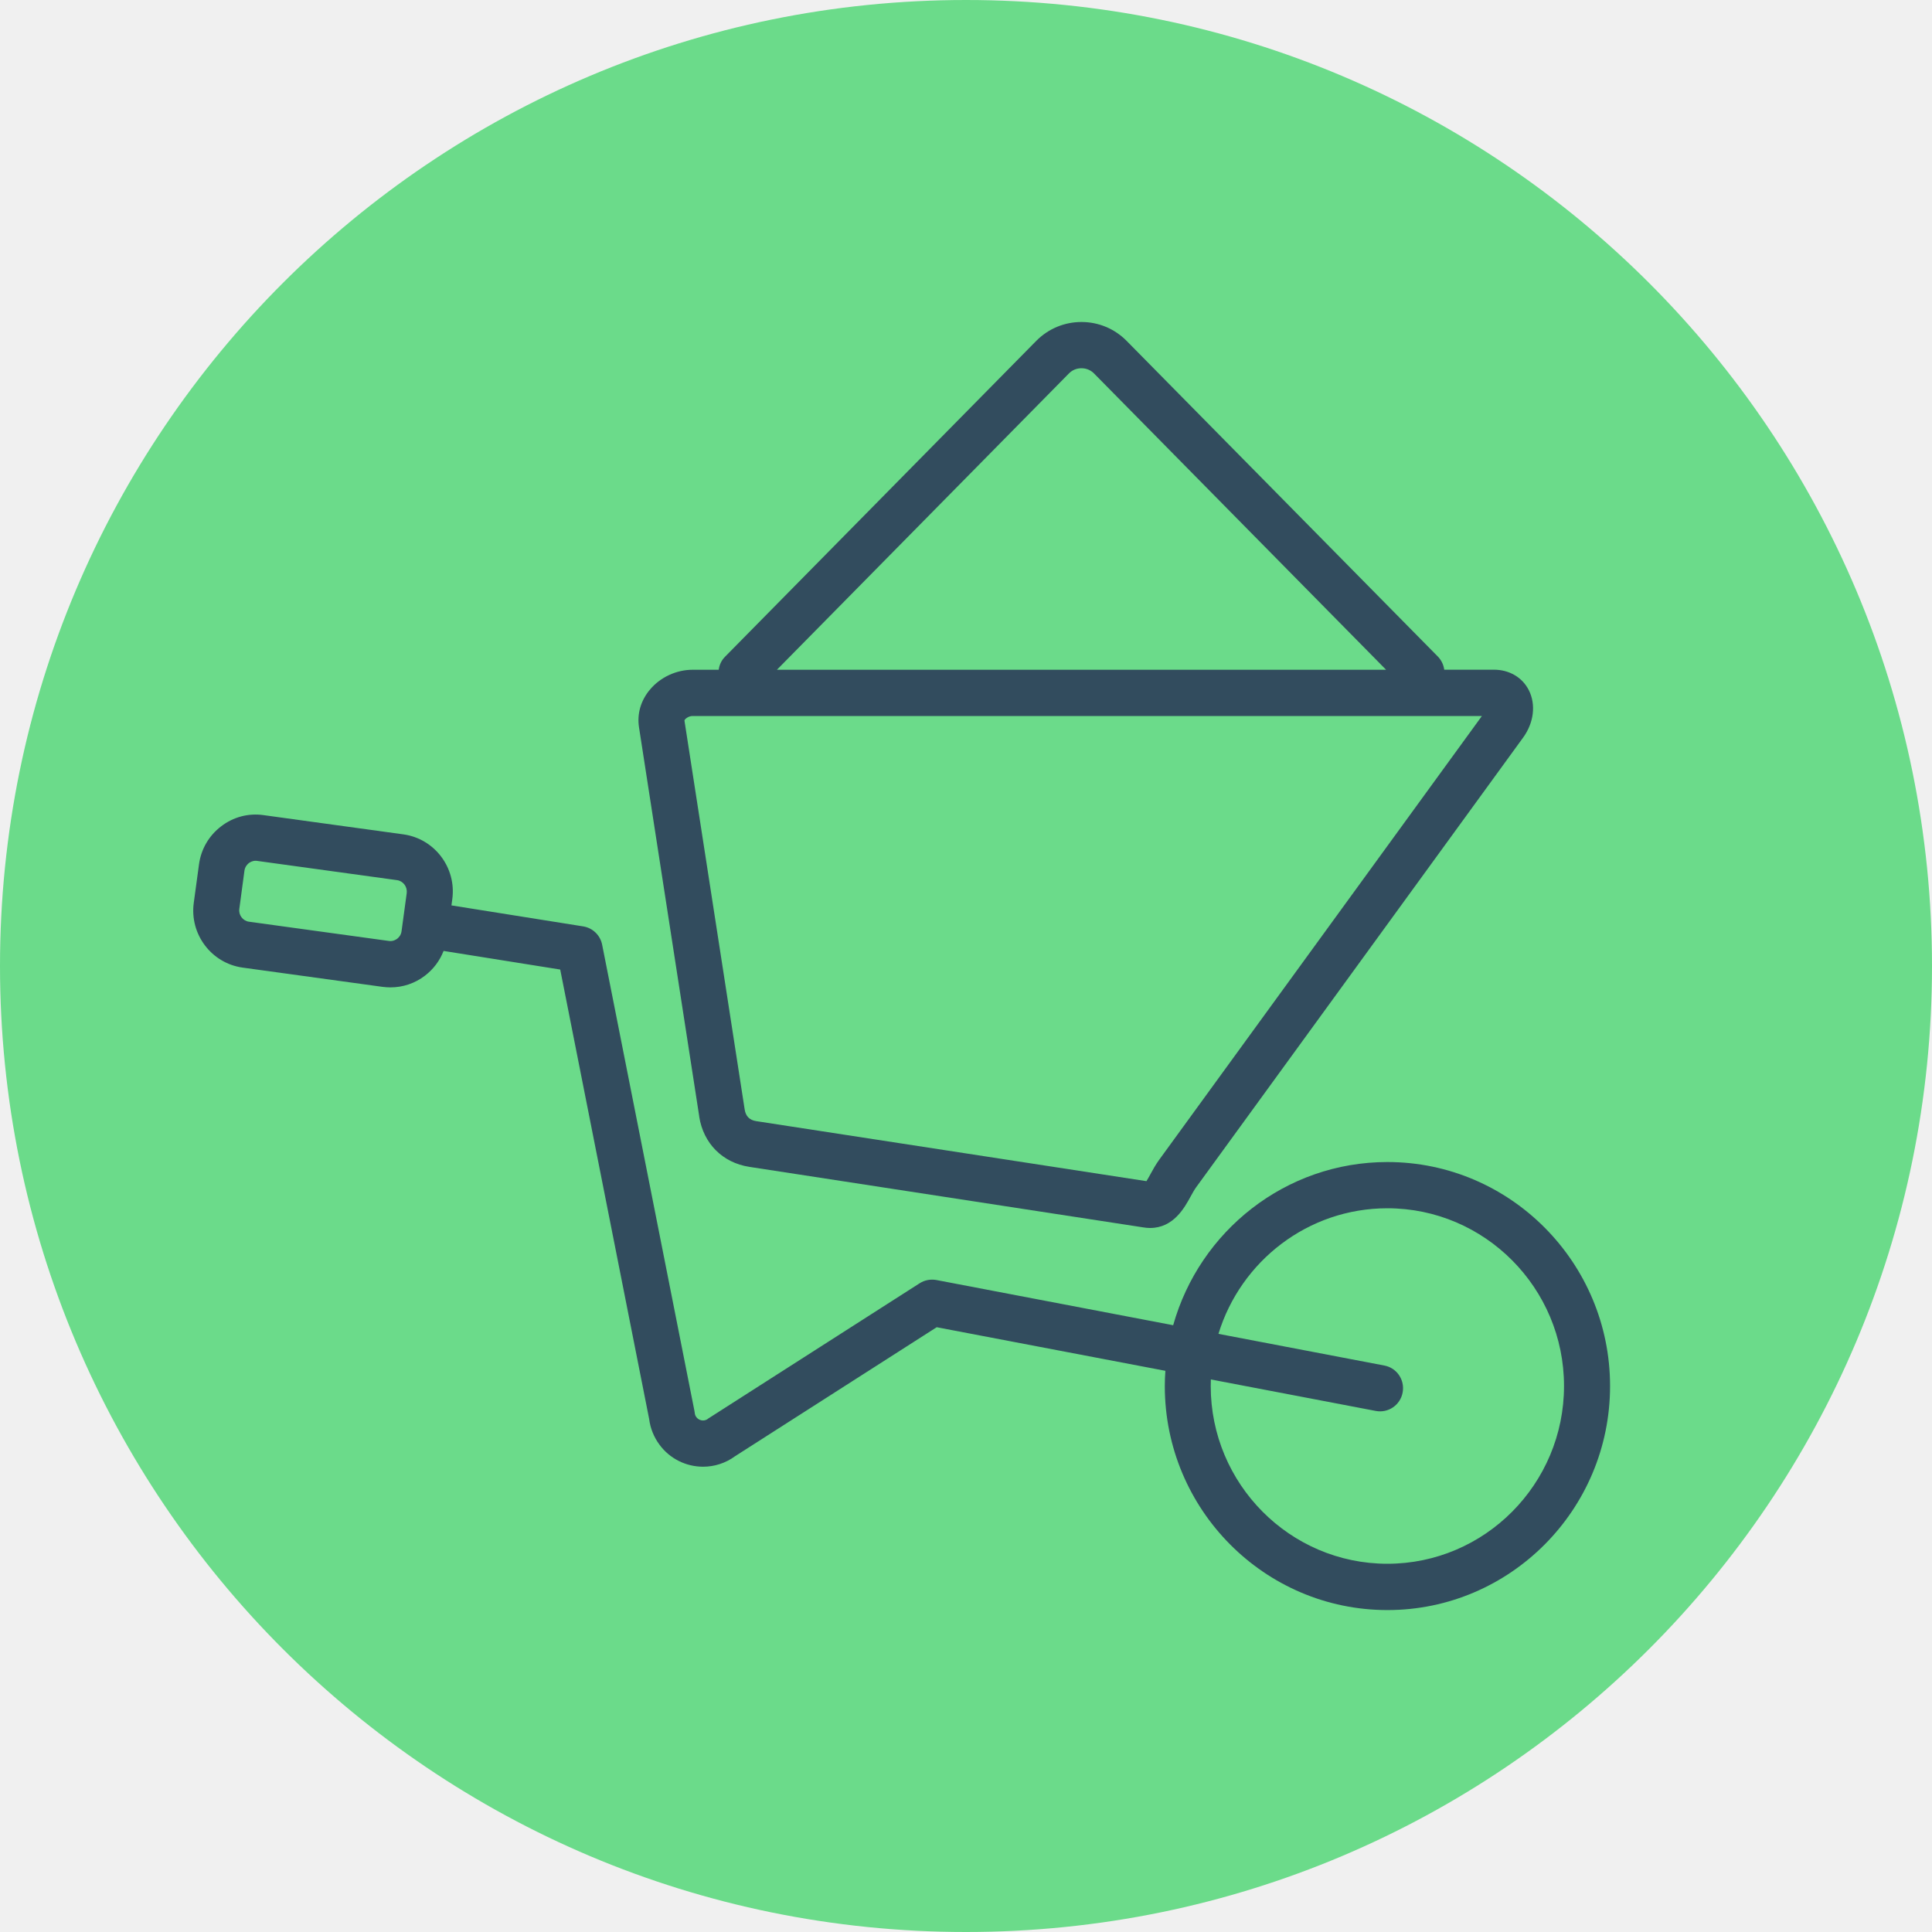
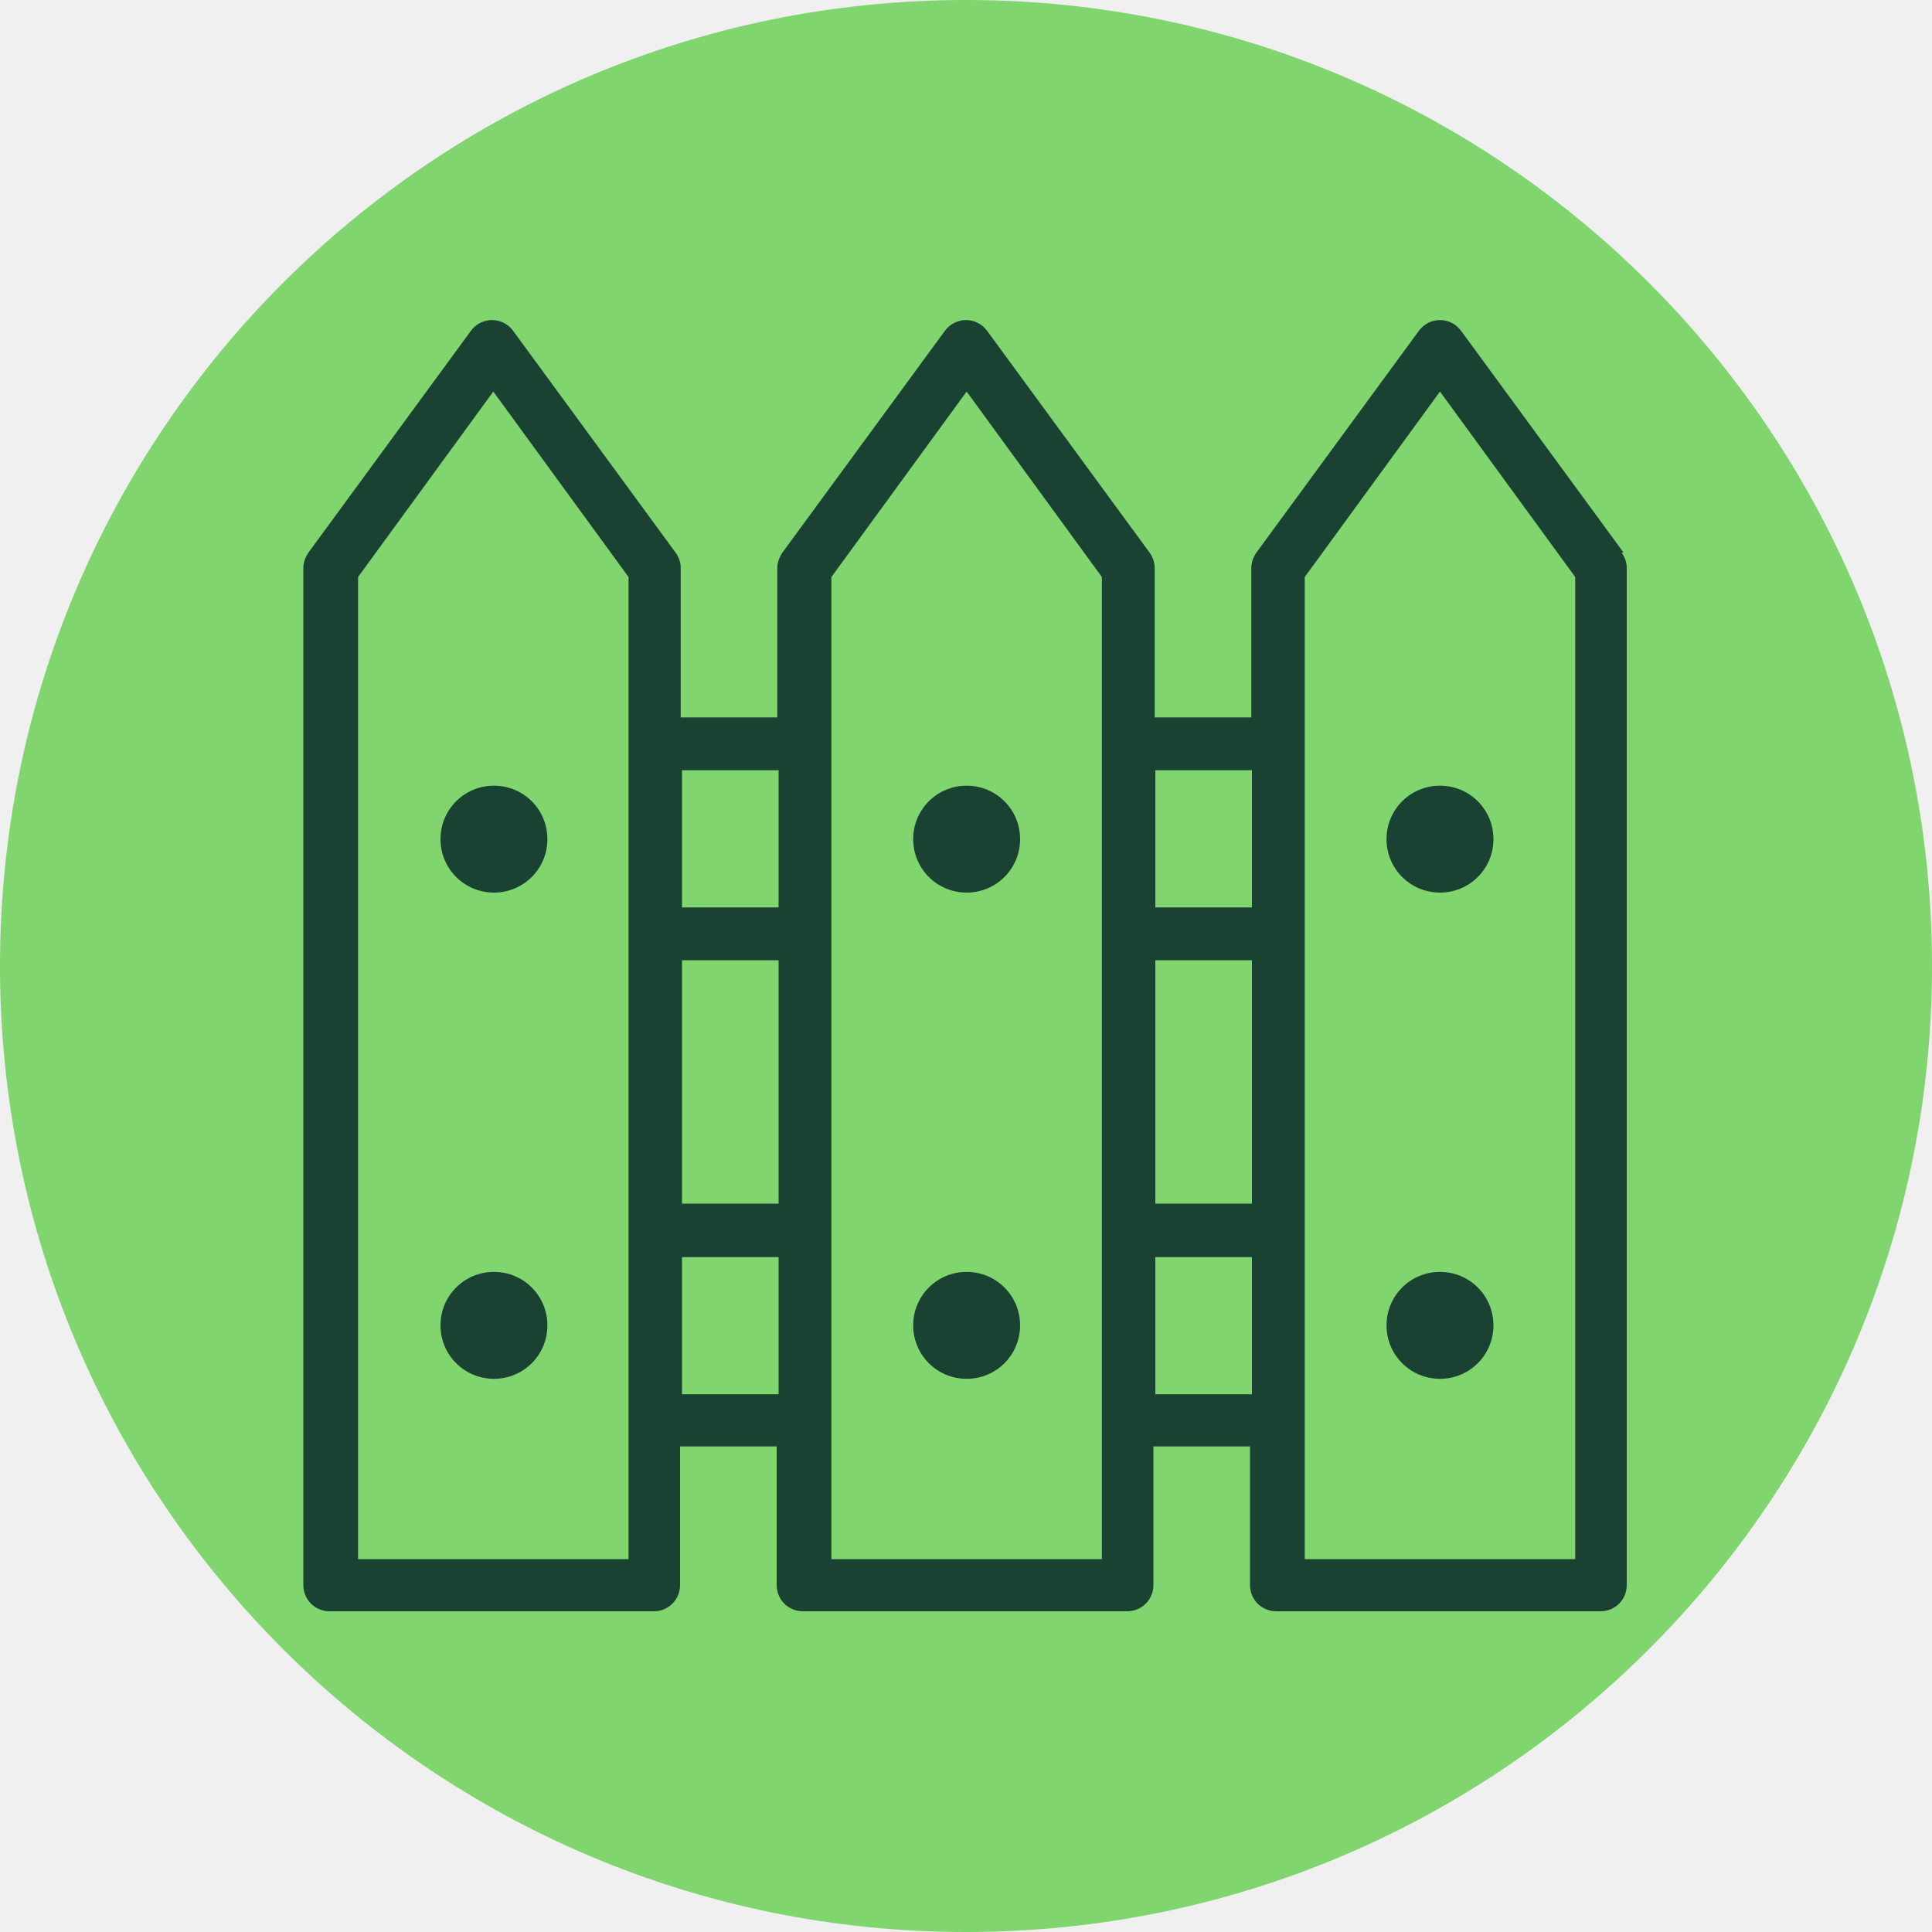
- <svg xmlns="http://www.w3.org/2000/svg" width="30" height="30" viewBox="0 0 30 30" fill="none">
-   <circle cx="15" cy="15" r="15" fill="#6BDB8A" />
-   <g clip-path="url(#clip0_164_5)">
-     <path d="M21.543 18.044C19.962 18.044 18.627 19.117 18.217 20.578L14.54 19.876C14.45 19.86 14.358 19.877 14.281 19.926L11.013 22.017C11.002 22.023 10.992 22.031 10.982 22.039C10.925 22.073 10.852 22.058 10.812 22.004C10.798 21.985 10.79 21.964 10.788 21.94C10.786 21.93 10.785 21.918 10.783 21.907L9.35 14.669C9.321 14.522 9.204 14.409 9.056 14.385L7.01 14.059L7.023 13.963C7.09 13.475 6.749 13.023 6.264 12.956L4.091 12.657C3.856 12.624 3.623 12.686 3.434 12.831C3.244 12.976 3.122 13.185 3.09 13.422L3.009 14.018C2.942 14.506 3.283 14.958 3.768 15.025L5.941 15.324C5.982 15.329 6.023 15.332 6.063 15.332C6.256 15.332 6.443 15.27 6.599 15.15C6.731 15.049 6.829 14.917 6.888 14.766L8.699 15.055L10.08 22.034C10.098 22.178 10.153 22.314 10.238 22.43C10.403 22.656 10.659 22.775 10.918 22.775C11.091 22.775 11.267 22.721 11.417 22.61C11.417 22.61 11.418 22.609 11.419 22.609L14.545 20.609L18.096 21.286C18.09 21.365 18.087 21.443 18.087 21.523C18.087 23.441 19.637 25.001 21.544 25.001C23.45 25.001 25.001 23.441 25.001 21.523C25.001 19.605 23.45 18.044 21.544 18.044L21.543 18.044ZM6.316 13.865L6.235 14.461C6.227 14.523 6.189 14.56 6.167 14.577C6.145 14.593 6.1 14.62 6.038 14.611L3.865 14.312C3.771 14.299 3.703 14.209 3.716 14.114L3.796 13.518C3.805 13.456 3.843 13.419 3.864 13.402C3.883 13.388 3.92 13.366 3.97 13.366C3.977 13.366 3.985 13.366 3.993 13.368L6.166 13.667C6.26 13.68 6.328 13.771 6.315 13.865H6.316ZM21.543 24.282C20.031 24.282 18.8 23.044 18.8 21.522C18.8 21.488 18.801 21.454 18.802 21.42L21.363 21.909C21.557 21.946 21.744 21.818 21.78 21.623C21.817 21.428 21.69 21.24 21.496 21.204L18.92 20.712C19.265 19.584 20.31 18.762 21.543 18.762C23.055 18.762 24.286 20 24.286 21.522C24.286 23.044 23.055 24.282 21.543 24.282H21.543Z" fill="#324C5E" />
-     <path d="M10.857 17.337C10.922 17.756 11.22 18.055 11.636 18.119L17.754 19.059C17.791 19.065 17.825 19.068 17.858 19.068C18.221 19.068 18.392 18.755 18.488 18.579C18.518 18.524 18.547 18.472 18.575 18.434L23.651 11.453C23.818 11.223 23.852 10.941 23.74 10.718C23.639 10.518 23.436 10.399 23.197 10.399H22.426C22.416 10.325 22.384 10.254 22.328 10.196L17.492 5.291C17.306 5.104 17.058 5 16.793 5C16.529 5 16.28 5.103 16.093 5.291L11.259 10.197C11.202 10.254 11.17 10.325 11.16 10.4H10.755C10.505 10.4 10.258 10.513 10.096 10.704C9.951 10.874 9.889 11.084 9.923 11.297L10.858 17.337H10.857ZM16.599 5.798C16.65 5.746 16.719 5.718 16.793 5.718C16.867 5.718 16.936 5.747 16.986 5.797L21.523 10.4H12.064L16.599 5.798ZM10.754 11.118H23.011L17.999 18.01C17.944 18.086 17.901 18.165 17.863 18.234C17.845 18.266 17.822 18.31 17.802 18.341L11.743 17.409C11.638 17.393 11.579 17.333 11.563 17.226L10.628 11.188C10.632 11.167 10.688 11.118 10.755 11.118H10.754Z" fill="#324C5E" />
+ <svg xmlns="http://www.w3.org/2000/svg" id="Capa_1" viewBox="0 0 30 30">
+   <defs>
+     <style>
+       .cls-1 {
+         fill: #194232;
+       }
+ 
+       .cls-2 {
+         fill: #80d56f;
+       }
+     </style>
+   </defs>
+   <circle class="cls-2" cx="15" cy="15" r="15" />
+   <g>
+     <path class="cls-1" d="M7.67,12.2c-.46,0-.83.37-.83.83s.37.83.83.83.83-.37.83-.83-.37-.83-.83-.83ZM7.66,13.03s0,0,0,0,0,0,0,0c0,0-.01,0-.01,0Z" />
+     <path class="cls-1" d="M7.67,19.75c-.46,0-.83.37-.83.83s.37.83.83.83.83-.37.83-.83-.37-.83-.83-.83ZM7.66,20.58s0,0,0,0,0,0,0,0c0,0-.01,0-.01,0Z" />
+     <path class="cls-1" d="M15.01,12.2c-.46,0-.83.37-.83.83s.37.83.83.83.83-.37.83-.83-.37-.83-.83-.83ZM15.01,13.03s0,0,0,0,0,0,0,0c0,0-.01,0-.01,0Z" />
+     <path class="cls-1" d="M15.01,19.75c-.46,0-.83.37-.83.83s.37.83.83.83.83-.37.83-.83-.37-.83-.83-.83ZM15.01,20.58s0,0,0,0,0,0,0,0c0,0-.01,0-.01,0Z" />
+     <path class="cls-1" d="M25.21,8.58l-2.52-3.44c-.08-.11-.2-.17-.33-.17s-.25.06-.33.17l-2.52,3.44c-.05.07-.08.16-.08.24v2.32h-1.5v-2.32c0-.09-.03-.17-.08-.24l-2.52-3.44c-.08-.11-.2-.17-.33-.17s-.25.06-.33.17l-2.52,3.44c-.05.07-.08.16-.08.24v2.32h-1.5v-2.32c0-.09-.03-.17-.08-.24l-2.52-3.44c-.08-.11-.2-.17-.33-.17s-.25.06-.33.17l-2.52,3.44c-.05.07-.08.16-.08.24v15.79c0,.23.18.41.41.41h5.03c.23,0,.41-.18.41-.41v-2.15h1.5v2.15c0,.23.18.41.41.41h5.03c.23,0,.41-.18.41-.41v-2.15h1.5v2.15c0,.23.18.41.41.41h5.03c.23,0,.41-.18.41-.41v-15.79c0-.09-.03-.17-.08-.24ZM17.94,14.91h1.5v3.78h-1.5v-3.78ZM19.44,11.96v2.13h-1.5v-2.13h1.5ZM10.59,14.91h1.5v3.78h-1.5v-3.78ZM12.09,11.96v2.13h-1.5v-2.13h1.5ZM9.77,24.21h-4.21v-15.25l2.1-2.88,2.1,2.88v15.25ZM10.59,21.65v-2.13h1.5v2.13h-1.5ZM17.12,24.21h-4.21v-15.25l2.1-2.88,2.1,2.88v15.25ZM17.94,21.65v-2.13h1.5v2.13h-1.5ZM24.47,24.21h-4.21v-15.25l2.1-2.88,2.1,2.88v15.25Z" />
+     <path class="cls-1" d="M21.53,13.03c0,.46.37.83.83.83s.83-.37.83-.83-.37-.83-.83-.83-.83.37-.83.83ZM22.37,13.03s-.01,0-.01,0c0,0,0,0,0,0s0,0,0,0Z" />
+     <path class="cls-1" d="M22.36,19.75c-.46,0-.83.37-.83.83s.37.83.83.83.83-.37.83-.83-.37-.83-.83-.83ZM22.35,20.58s0,0,0,0,0,0,0,0c0,0-.01,0-.01,0Z" />
  </g>
-   <defs>
-     <clipPath id="clip0_164_5">
-       <rect width="22" height="20" fill="white" transform="translate(3 5)" />
-     </clipPath>
-   </defs>
</svg>
